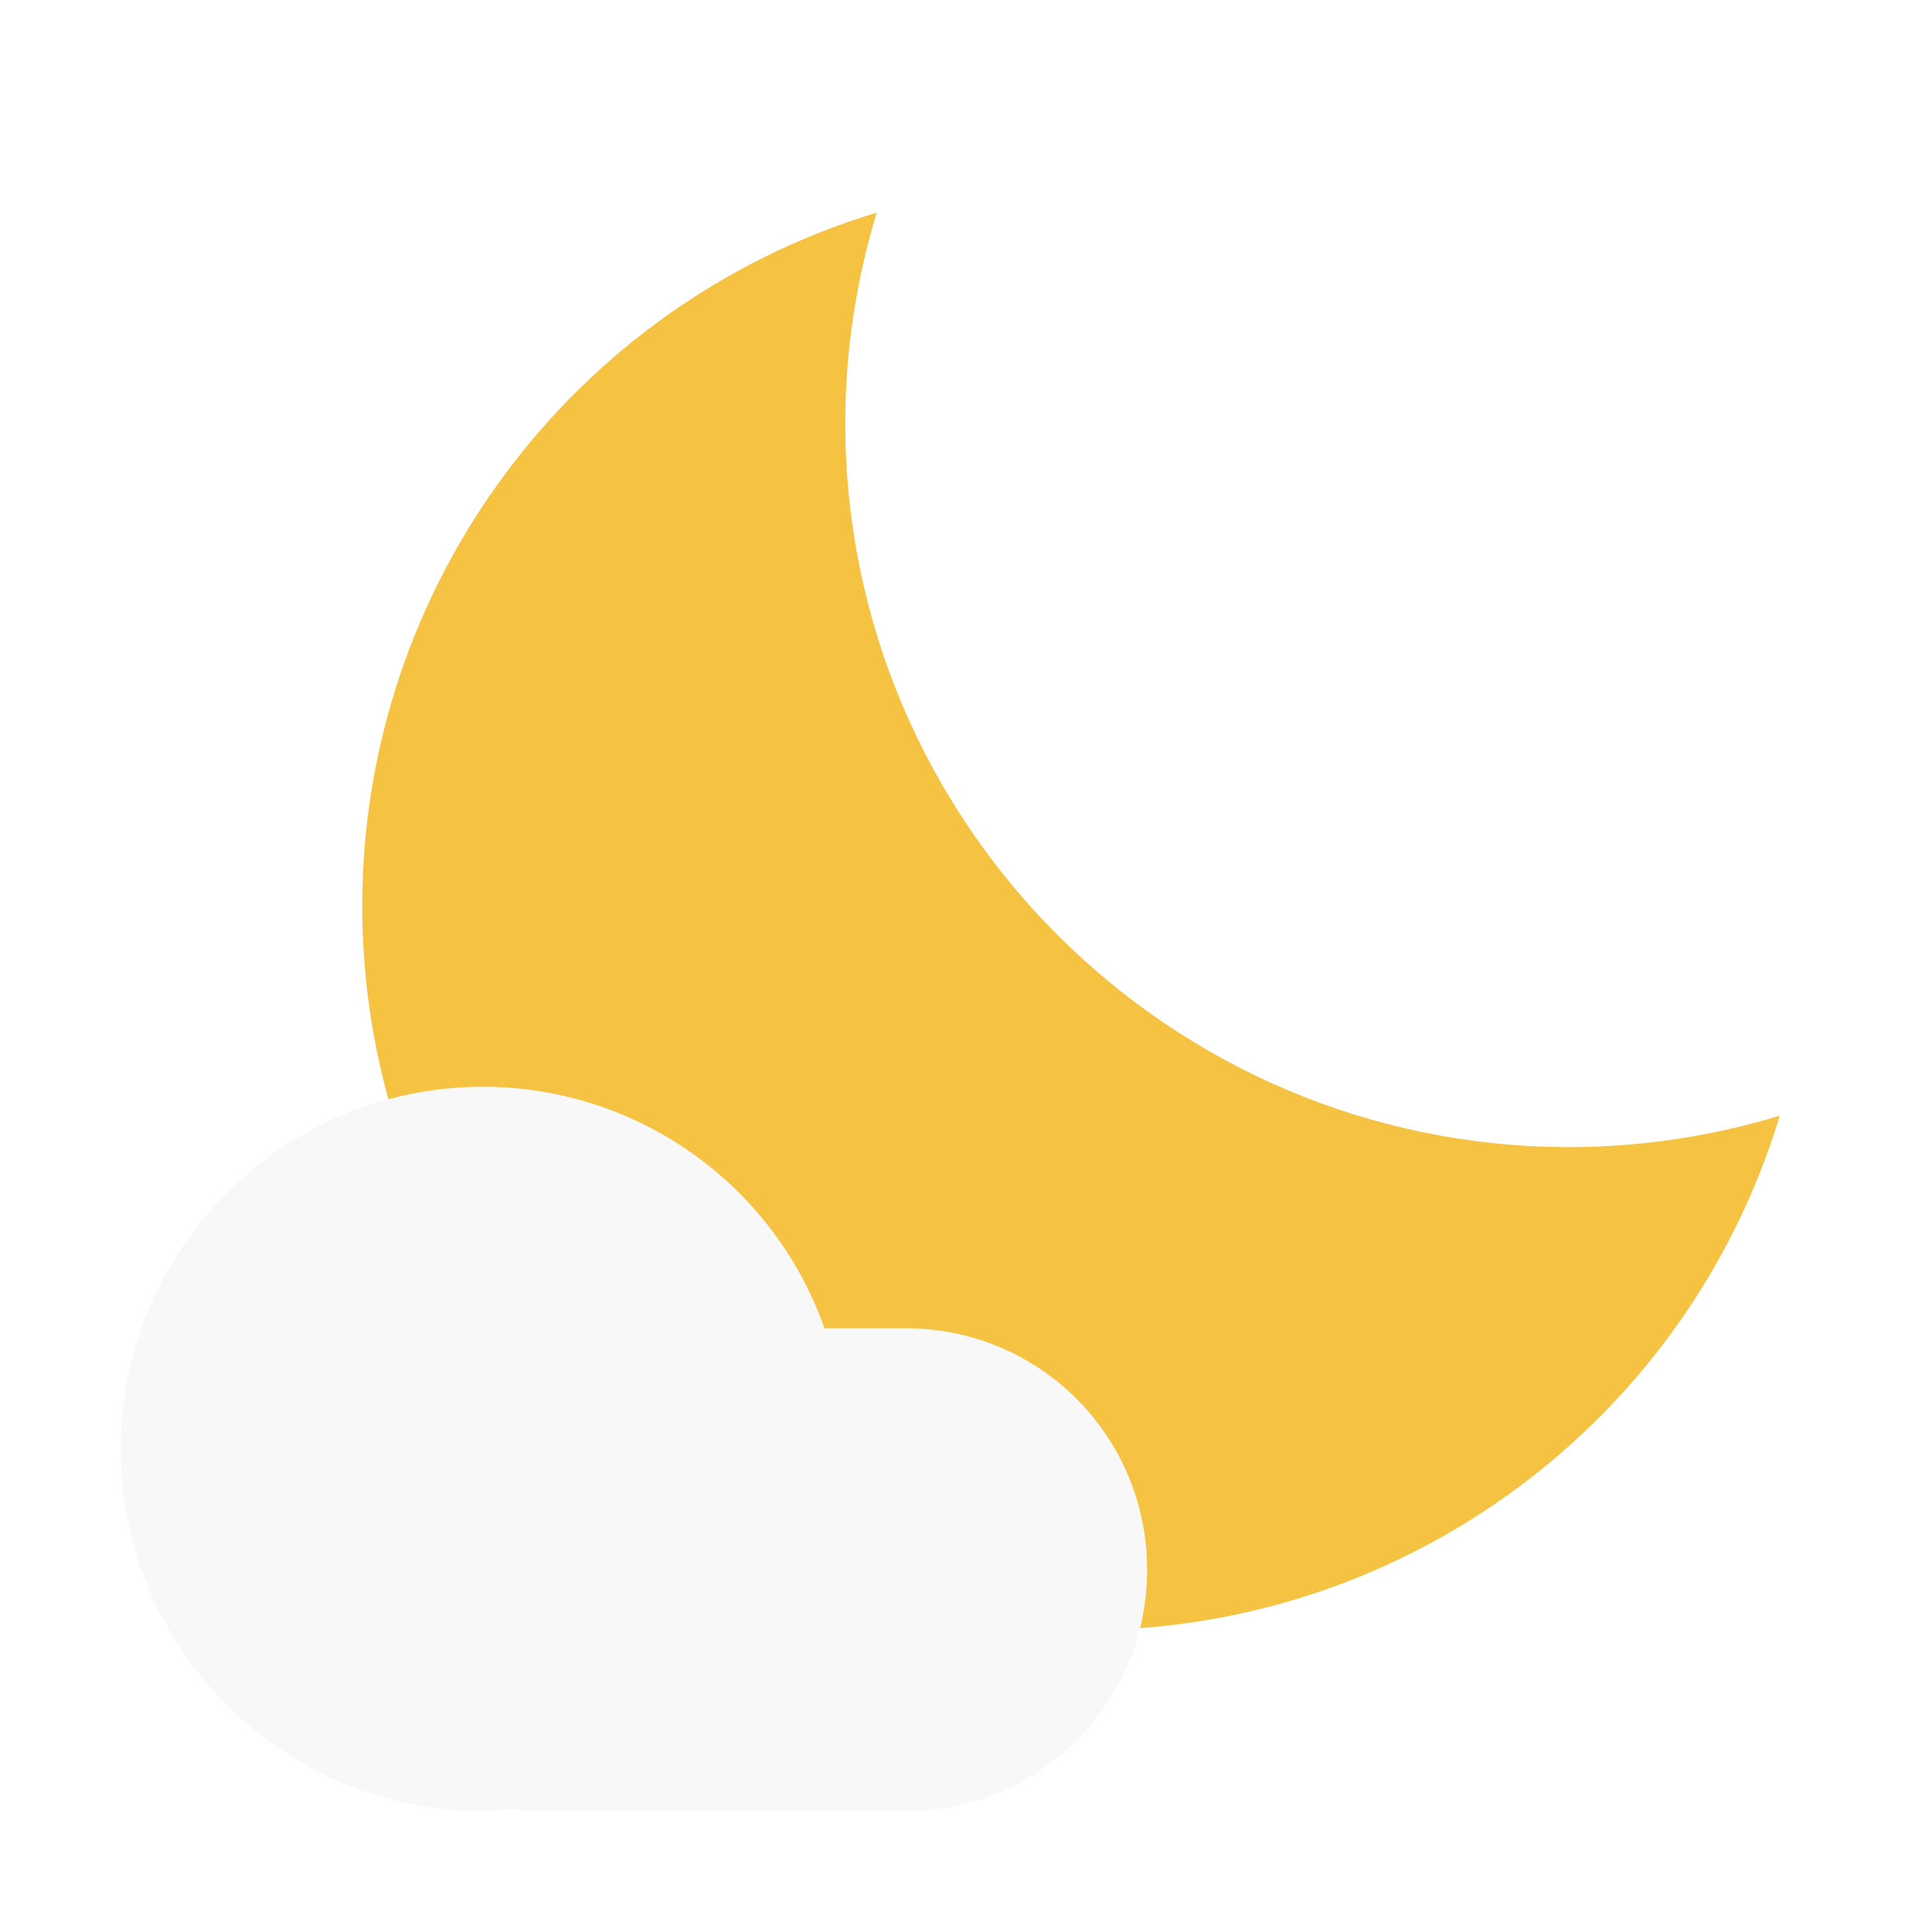
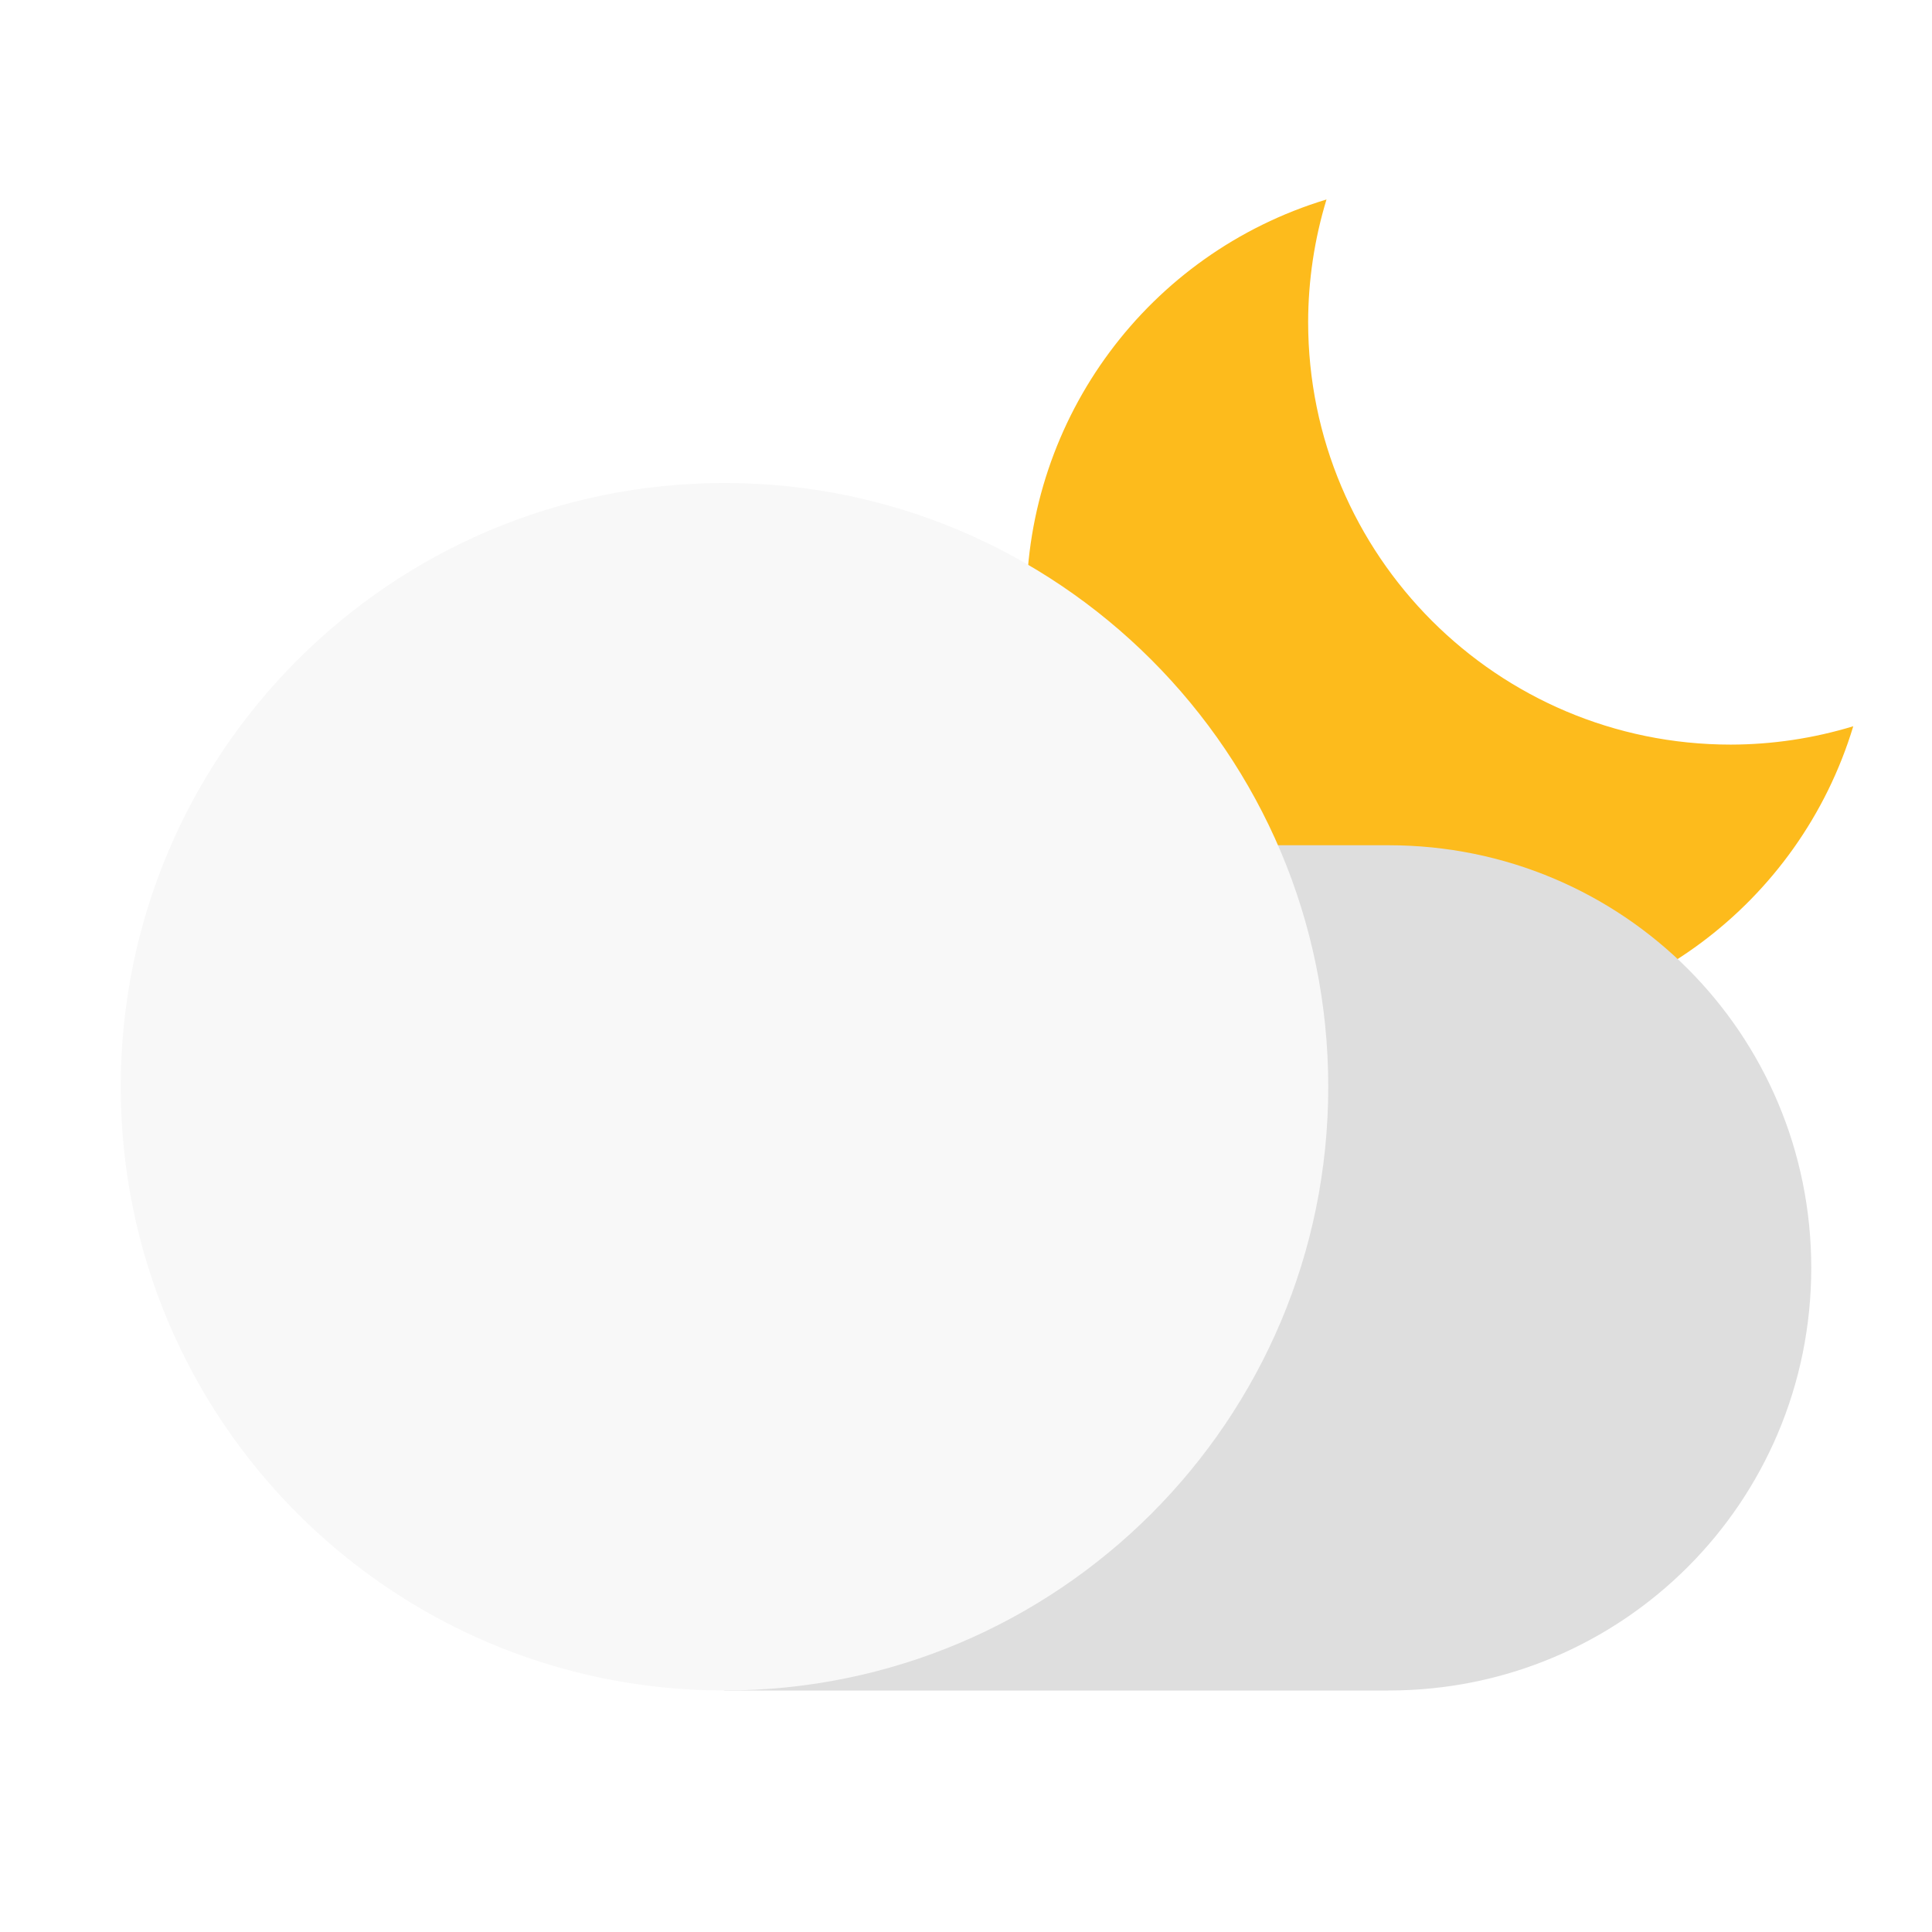
<svg xmlns="http://www.w3.org/2000/svg" width="64" height="64" viewBox="0 0 64 64" version="1.1" id="svg5">
  <defs id="defs2" />
-   <path id="path286" style="fill:#f5c241;fill-opacity:1;stroke-width:3.692;stroke-linecap:round;stroke-linejoin:round" d="M 29.043,7.043 A 24,24 0 0 0 12,30 24,24 0 0 0 36,54 24,24 0 0 0 58.957,36.957 24,24 0 0 1 52,38 24,24 0 0 1 28,14 24,24 0 0 1 29.043,7.043 Z" />
-   <path id="rect483" style="fill:#f8f8f8;stroke-width:2.667;stroke-linecap:round;stroke-linejoin:round;fill-opacity:1" d="M 16 36 A 12 12 0 0 0 4 48 A 12 12 0 0 0 16 60 A 12 12 0 0 0 16.959 59.932 C 17.3 59.976 17.647 60 18 60 L 30 60 C 34.432 60 38 56.432 38 52 C 38 47.568 34.432 44 30 44 L 27.312 44 A 12 12 0 0 0 16 36 z " />
+   <path id="path286" style="fill:#fdbb1c;fill-opacity:1;stroke-width:2.154;stroke-linecap:round;stroke-linejoin:round" d="M 43.942,6.608 A 14,14 0 0 0 34,20 a 14,14 0 0 0 14,14 14,14 0 0 0 13.392,-9.942 14,14 0 0 1 -4.058,0.608 14,14 0 0 1 -14,-14 A 14,14 0 0 1 43.942,6.608 Z" />
+   <path id="rect340" style="fill:#dedede;stroke-width:4.667;stroke-linecap:round;stroke-linejoin:round" d="m 26,28 h 20 C 53.756,28 60,34.244 60,42 60,49.756 53.756,56 46,56 H 24 C 24,56 12,49.756 12,42 12,34.244 18.244,28 26,28 Z" />
+   <circle style="fill:#f8f8f8;fill-opacity:1;stroke-width:6.667;stroke-linecap:round;stroke-linejoin:round" id="path340" cx="24" cy="36" r="20" />
</svg>
